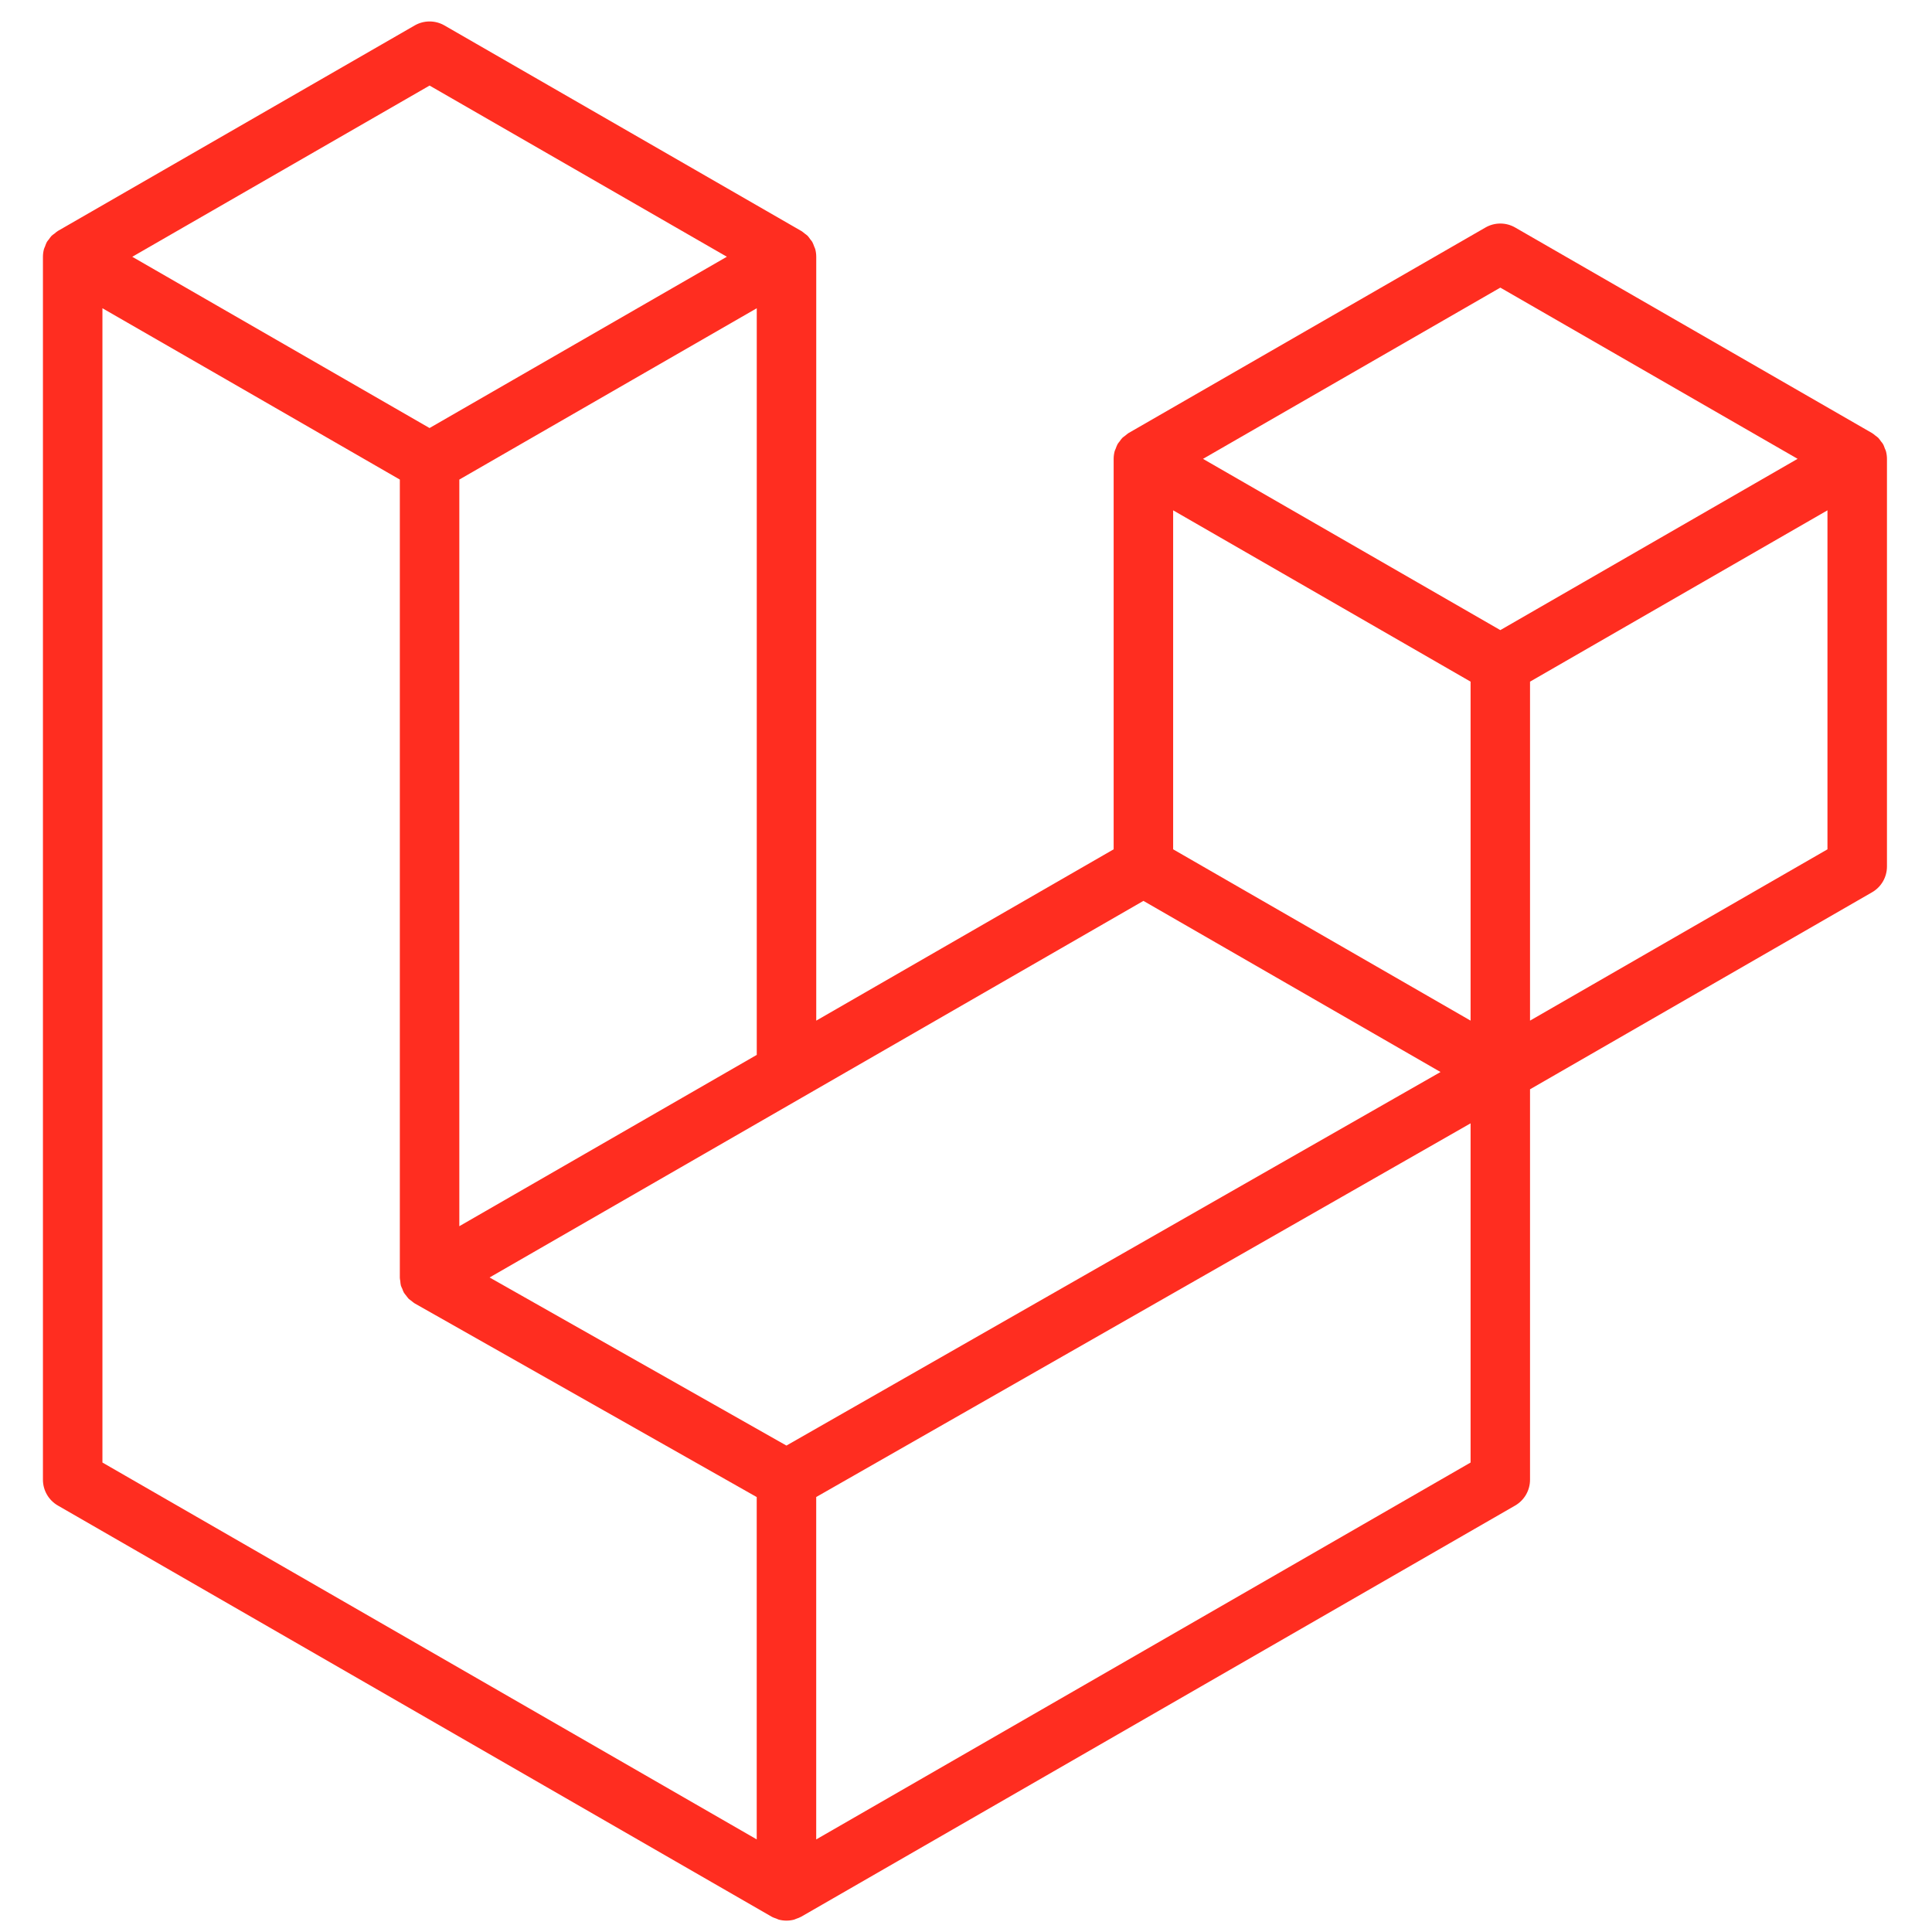
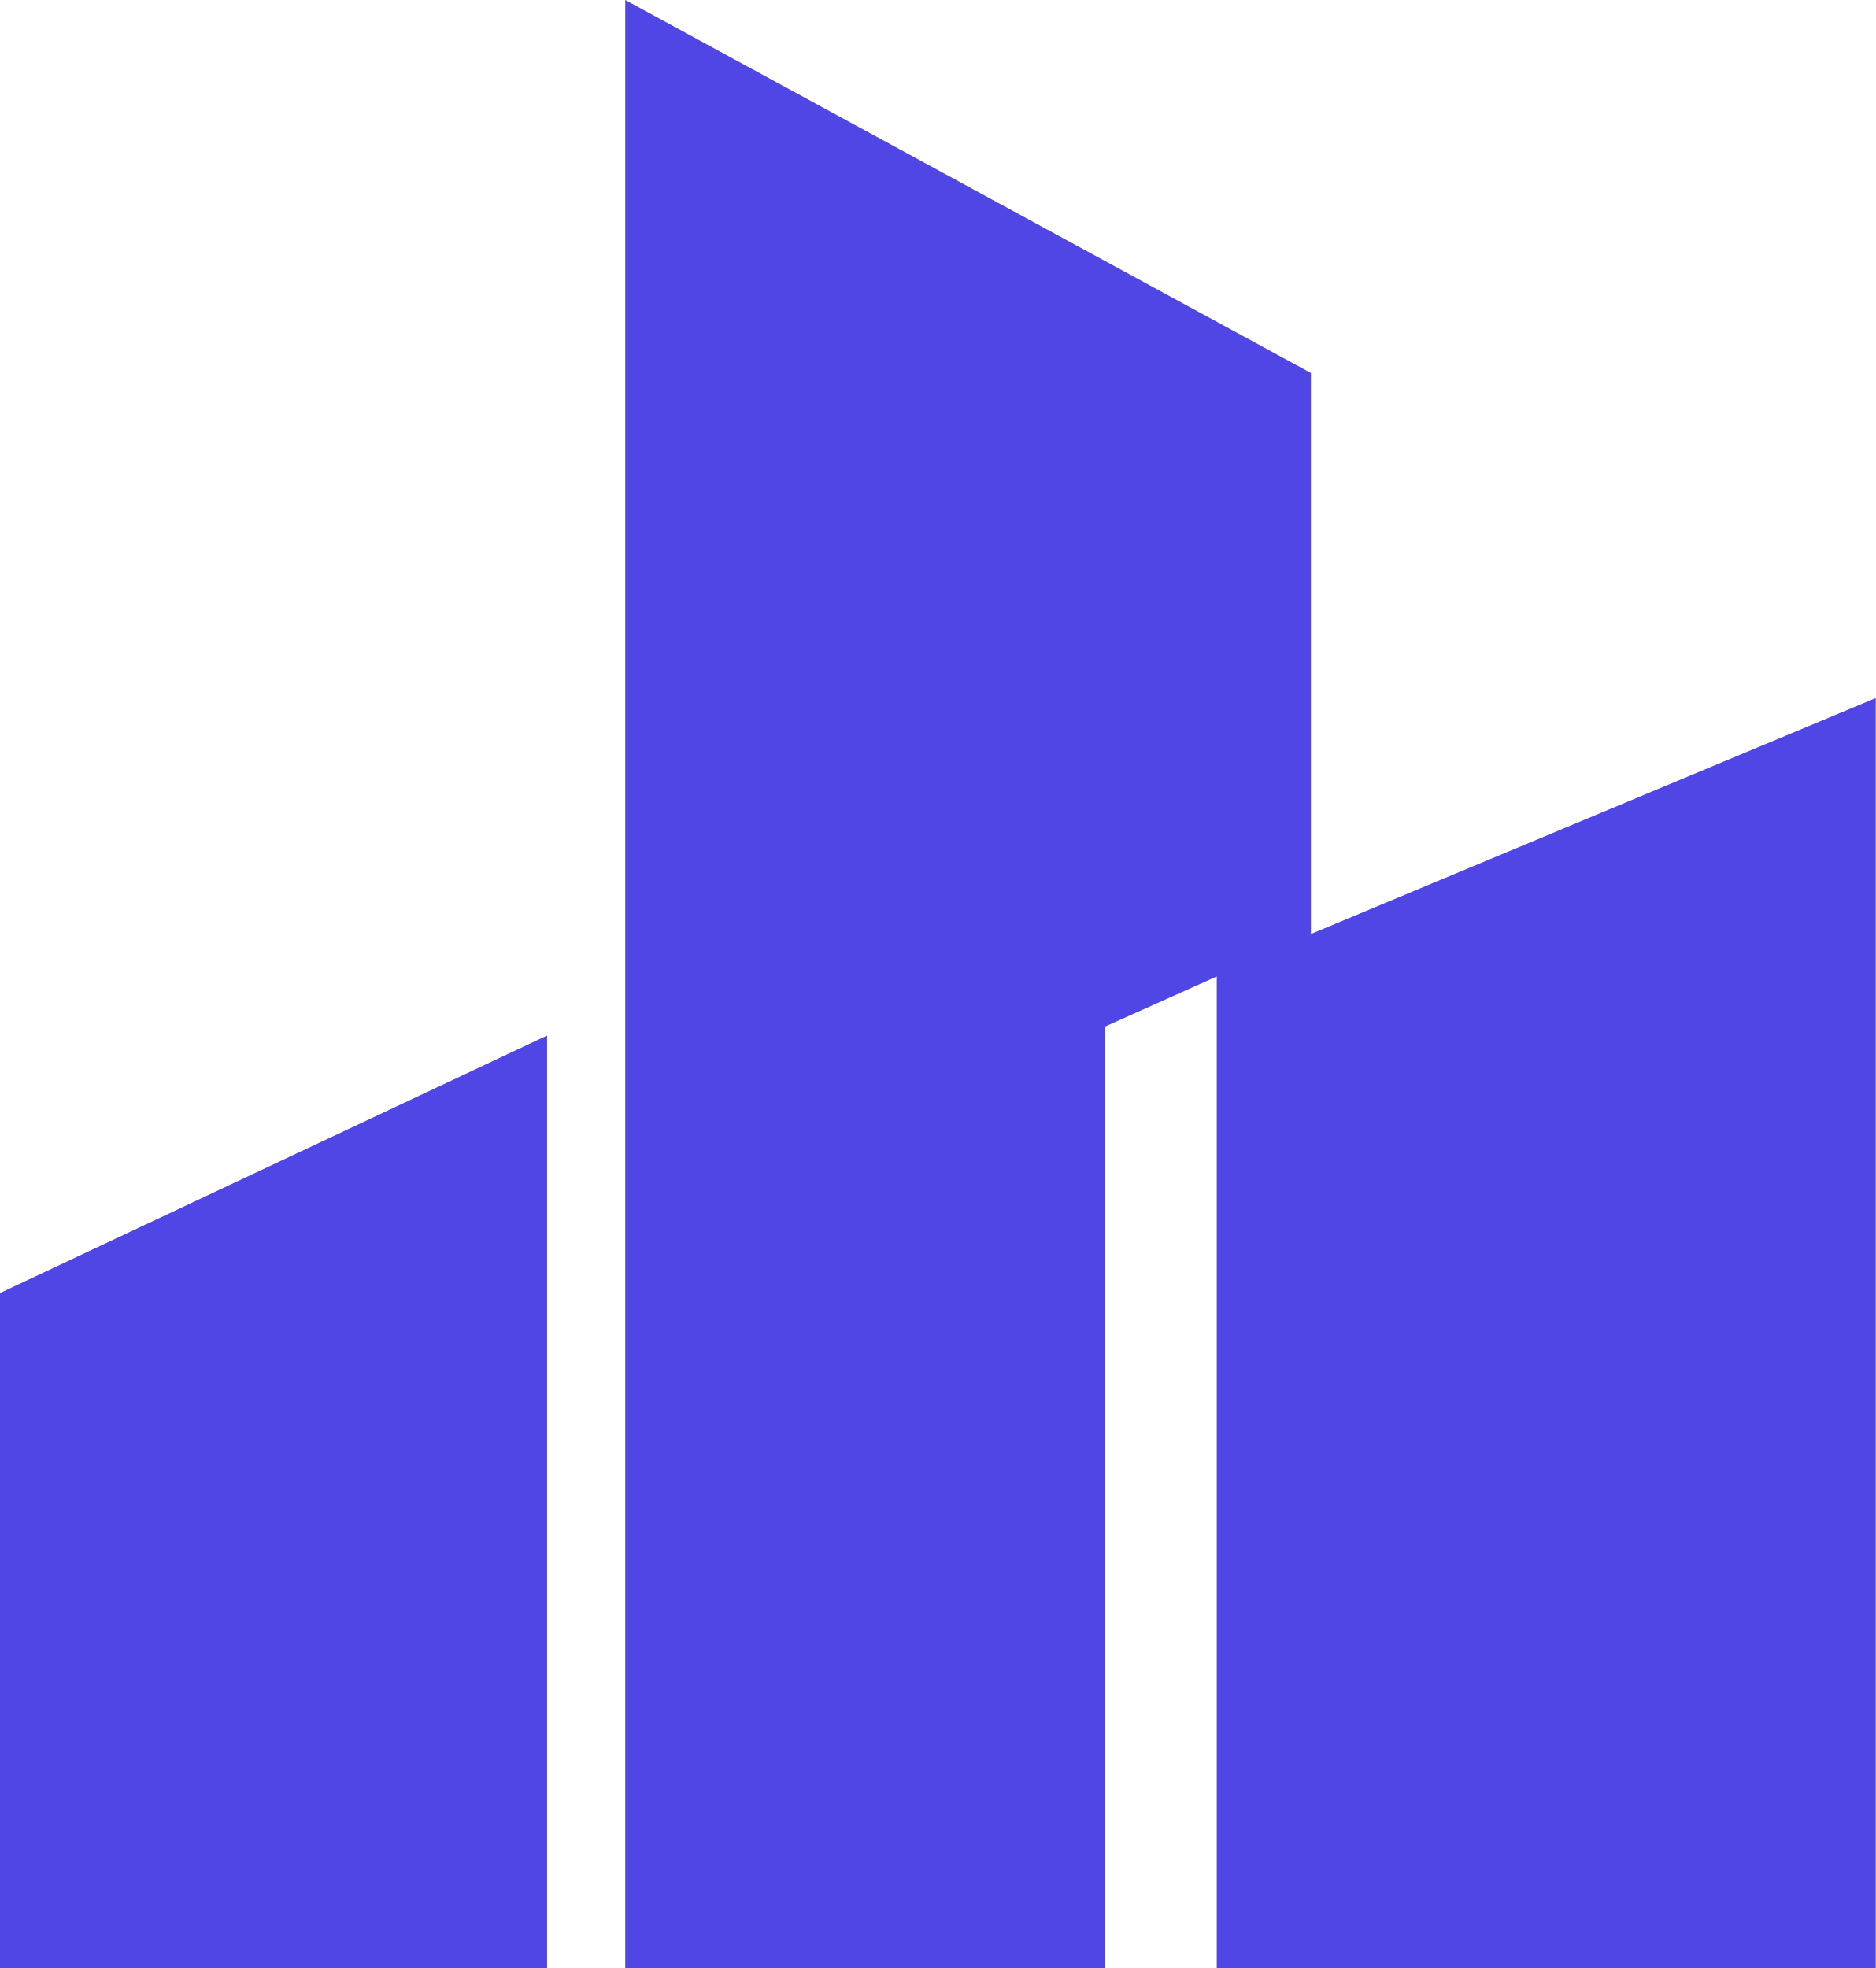
- <svg xmlns="http://www.w3.org/2000/svg" width="166" height="166" viewBox="0 0 166 166" fill="none">
-   <path fill-rule="evenodd" clip-rule="evenodd" d="M162.041 38.759C162.099 38.977 162.129 39.201 162.13 39.426V74.452C162.13 74.902 162.011 75.344 161.786 75.733C161.561 76.122 161.237 76.444 160.847 76.668L131.462 93.594V127.141C131.462 128.054 130.977 128.897 130.186 129.357L68.847 164.683C68.707 164.763 68.554 164.814 68.401 164.868C68.343 164.887 68.289 164.922 68.228 164.938C67.8 165.051 67.349 165.051 66.92 164.938C66.85 164.919 66.786 164.881 66.719 164.855C66.579 164.804 66.432 164.76 66.298 164.683L4.972 129.357C4.583 129.133 4.259 128.81 4.034 128.421C3.808 128.032 3.69 127.591 3.689 127.141L3.689 22.063C3.689 21.834 3.721 21.61 3.779 21.393C3.798 21.32 3.843 21.253 3.868 21.179C3.916 21.045 3.961 20.908 4.031 20.783C4.079 20.7 4.149 20.633 4.206 20.557C4.28 20.454 4.347 20.349 4.433 20.26C4.506 20.186 4.602 20.132 4.685 20.068C4.778 19.992 4.861 19.909 4.966 19.848L35.633 2.185C36.022 1.961 36.462 1.844 36.91 1.844C37.358 1.844 37.798 1.961 38.186 2.185L68.851 19.848H68.857C68.959 19.912 69.045 19.992 69.138 20.065C69.221 20.129 69.313 20.186 69.387 20.257C69.476 20.349 69.54 20.454 69.616 20.557C69.671 20.633 69.744 20.7 69.789 20.783C69.862 20.911 69.904 21.045 69.955 21.179C69.98 21.253 70.025 21.32 70.044 21.396C70.103 21.614 70.133 21.838 70.133 22.063V87.694L95.686 72.974V39.423C95.686 39.2 95.718 38.973 95.775 38.759C95.798 38.683 95.839 38.615 95.865 38.542C95.916 38.408 95.96 38.271 96.031 38.146C96.079 38.063 96.149 37.996 96.203 37.92C96.279 37.818 96.343 37.712 96.433 37.623C96.506 37.549 96.599 37.495 96.681 37.431C96.777 37.355 96.86 37.272 96.962 37.211L127.633 19.548C128.021 19.324 128.461 19.206 128.91 19.206C129.358 19.206 129.798 19.324 130.186 19.548L160.85 37.211C160.959 37.275 161.042 37.355 161.137 37.428C161.217 37.492 161.31 37.549 161.383 37.62C161.473 37.712 161.536 37.818 161.613 37.92C161.67 37.996 161.741 38.063 161.785 38.146C161.859 38.271 161.9 38.408 161.951 38.542C161.98 38.615 162.021 38.683 162.041 38.759ZM157.018 72.974V43.848L146.287 50.028L131.462 58.568V87.694L157.021 72.974H157.018ZM126.354 125.663V96.518L111.771 104.85L70.13 128.626V158.046L126.354 125.663ZM8.801 26.485V125.663L65.018 158.043V128.629L35.649 112L35.64 111.994L35.627 111.988C35.528 111.93 35.445 111.847 35.353 111.777C35.273 111.713 35.18 111.662 35.11 111.592L35.104 111.582C35.021 111.502 34.963 111.403 34.893 111.314C34.829 111.228 34.753 111.154 34.702 111.065L34.699 111.055C34.641 110.96 34.606 110.845 34.565 110.736C34.523 110.64 34.469 110.551 34.443 110.449C34.411 110.328 34.405 110.197 34.392 110.072C34.379 109.976 34.354 109.881 34.354 109.785V109.778V41.205L19.532 32.662L8.801 26.485ZM36.913 7.35L11.364 22.063L36.907 36.777L62.453 22.06L36.907 7.35H36.913ZM50.2 99.174L65.022 90.637V26.485L54.291 32.665L39.466 41.205V105.357L50.2 99.174ZM128.91 24.713L103.363 39.426L128.91 54.14L154.453 39.423L128.91 24.713ZM126.354 58.568L111.529 50.028L100.798 43.848V72.974L115.619 81.511L126.354 87.694V58.568ZM67.571 124.205L105.042 102.803L123.772 92.109L98.245 77.405L68.854 94.334L42.066 109.762L67.571 124.205Z" fill="#FF2D20" />
+ <svg xmlns="http://www.w3.org/2000/svg" viewBox="432 407 1056 1108" fill="#4F46E5">
+   <path d="M432 1135 740 990V1515H432Z" />
+   <path d="M784 407 1170 617V933L1054 985V1515H784Z" />
+   <path d="M1117 955 1488 800V1515H1117Z" />
</svg>
